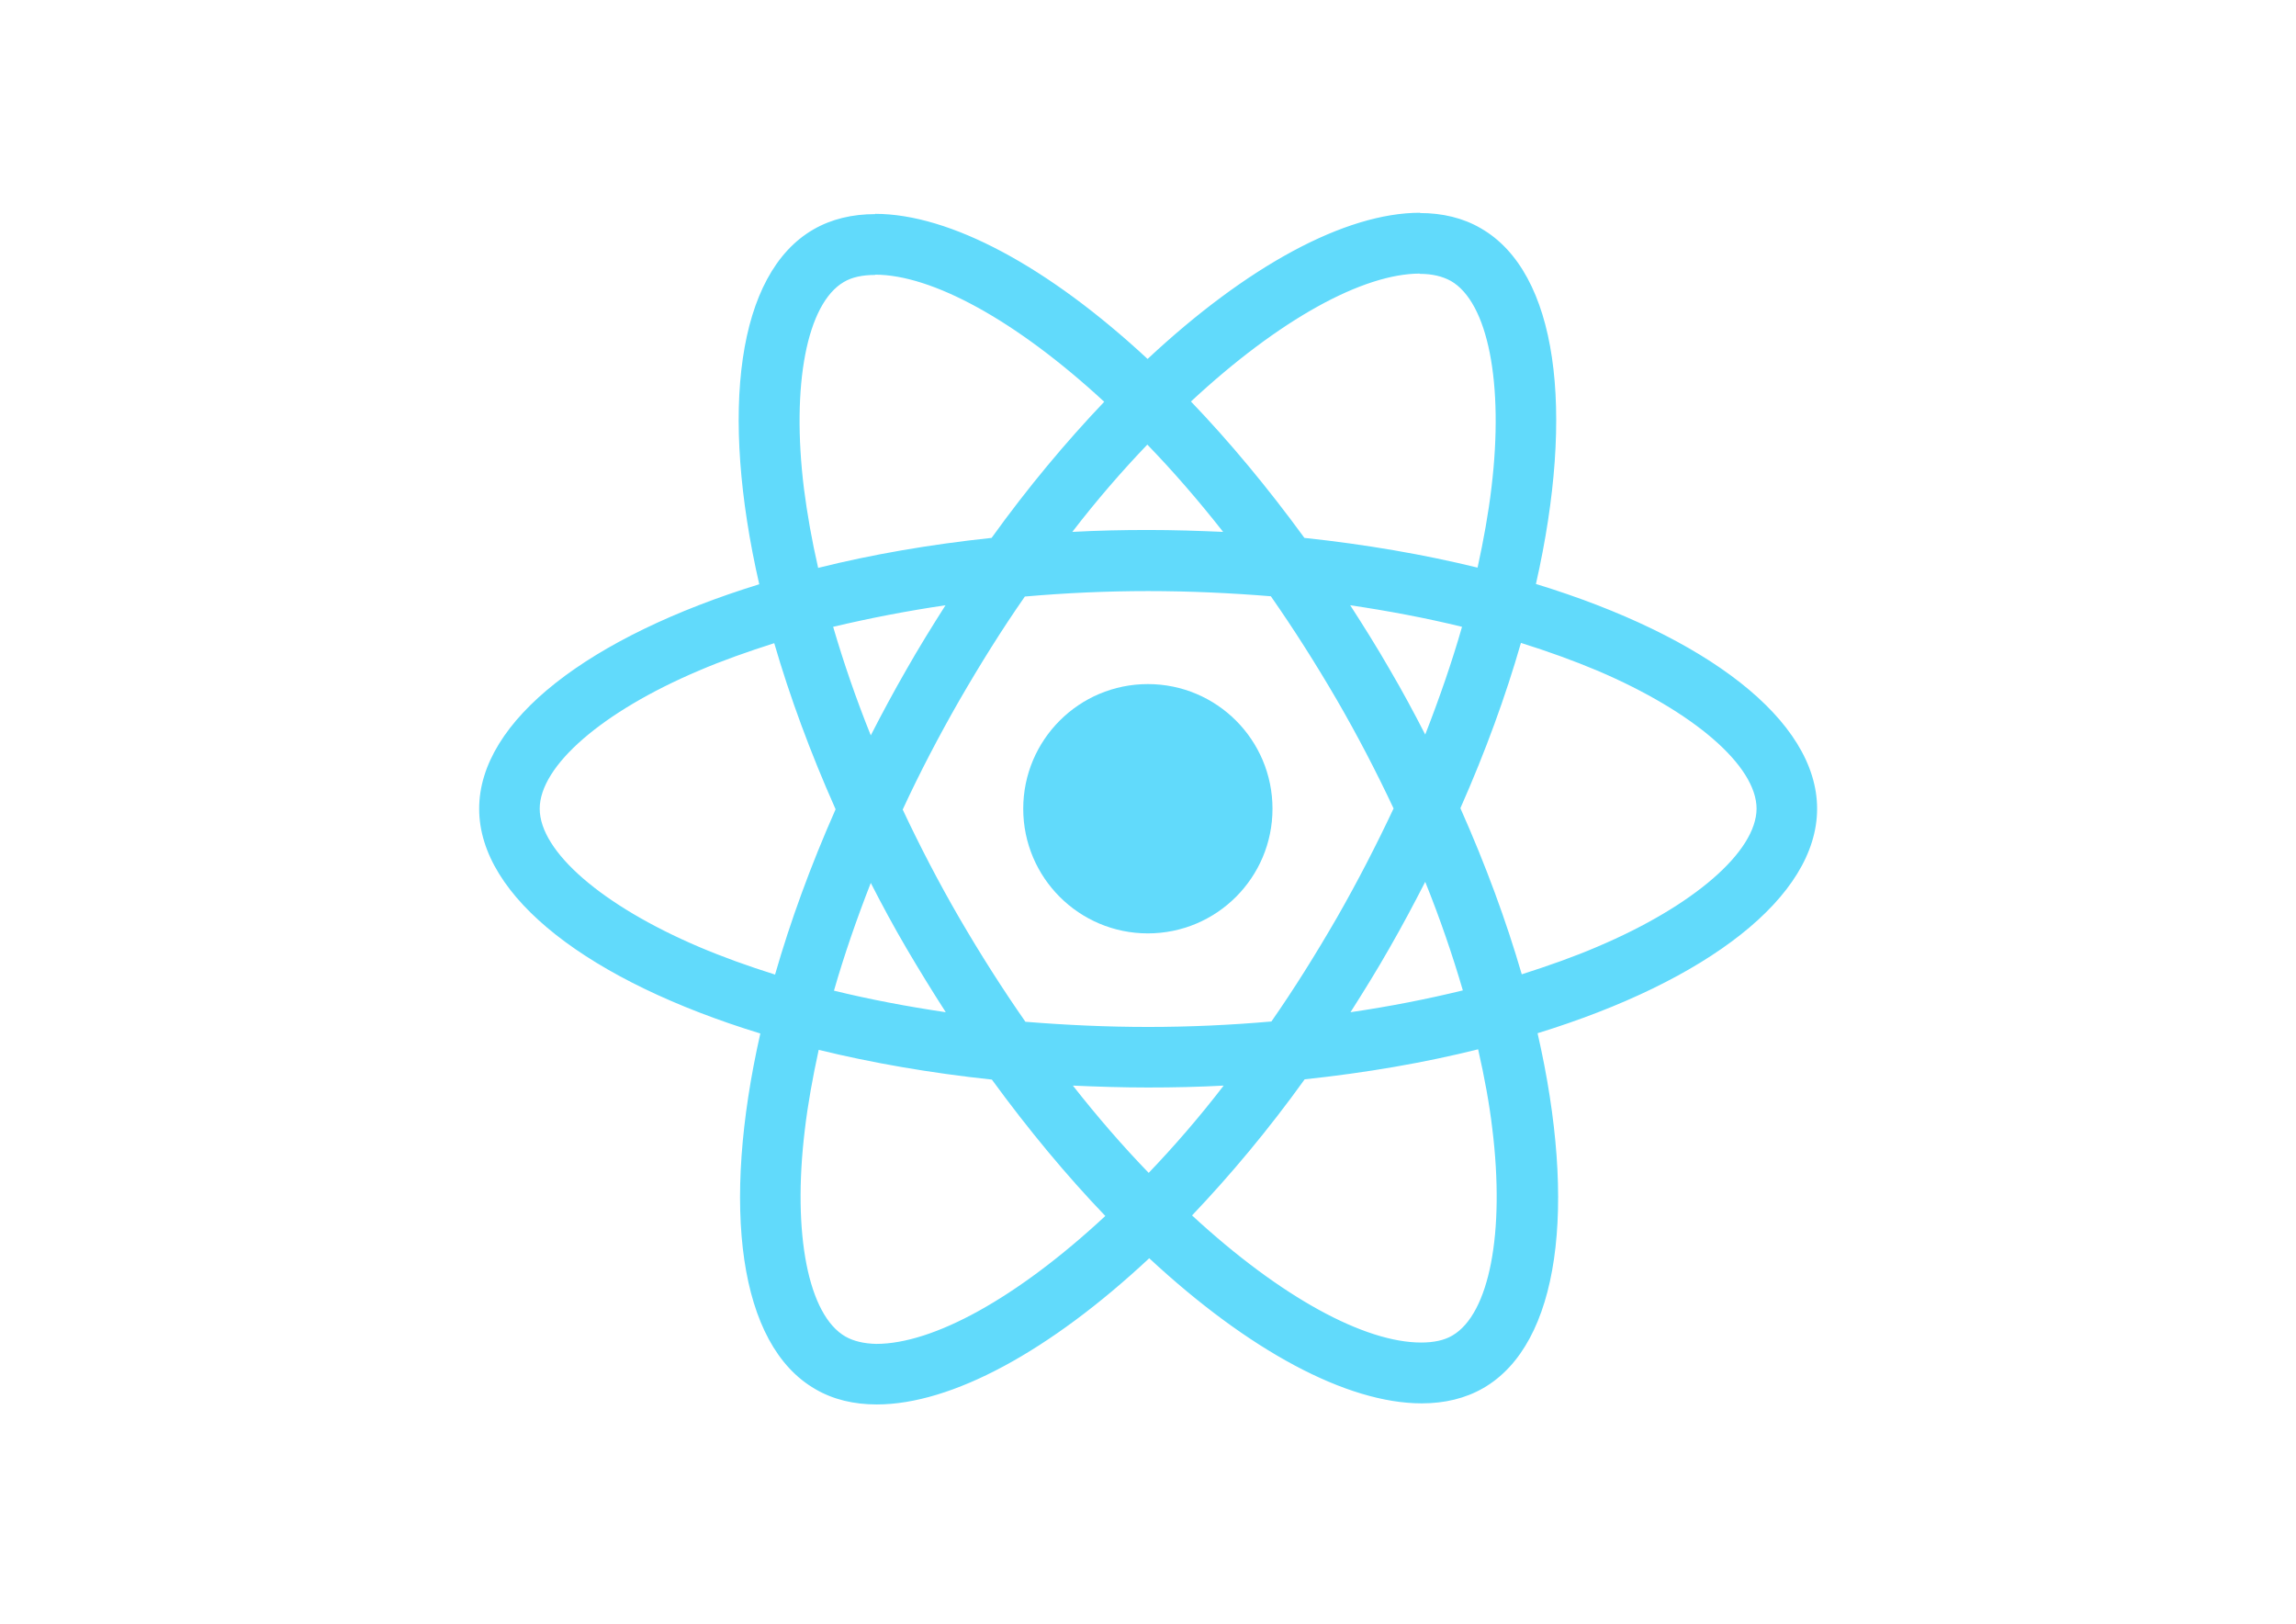
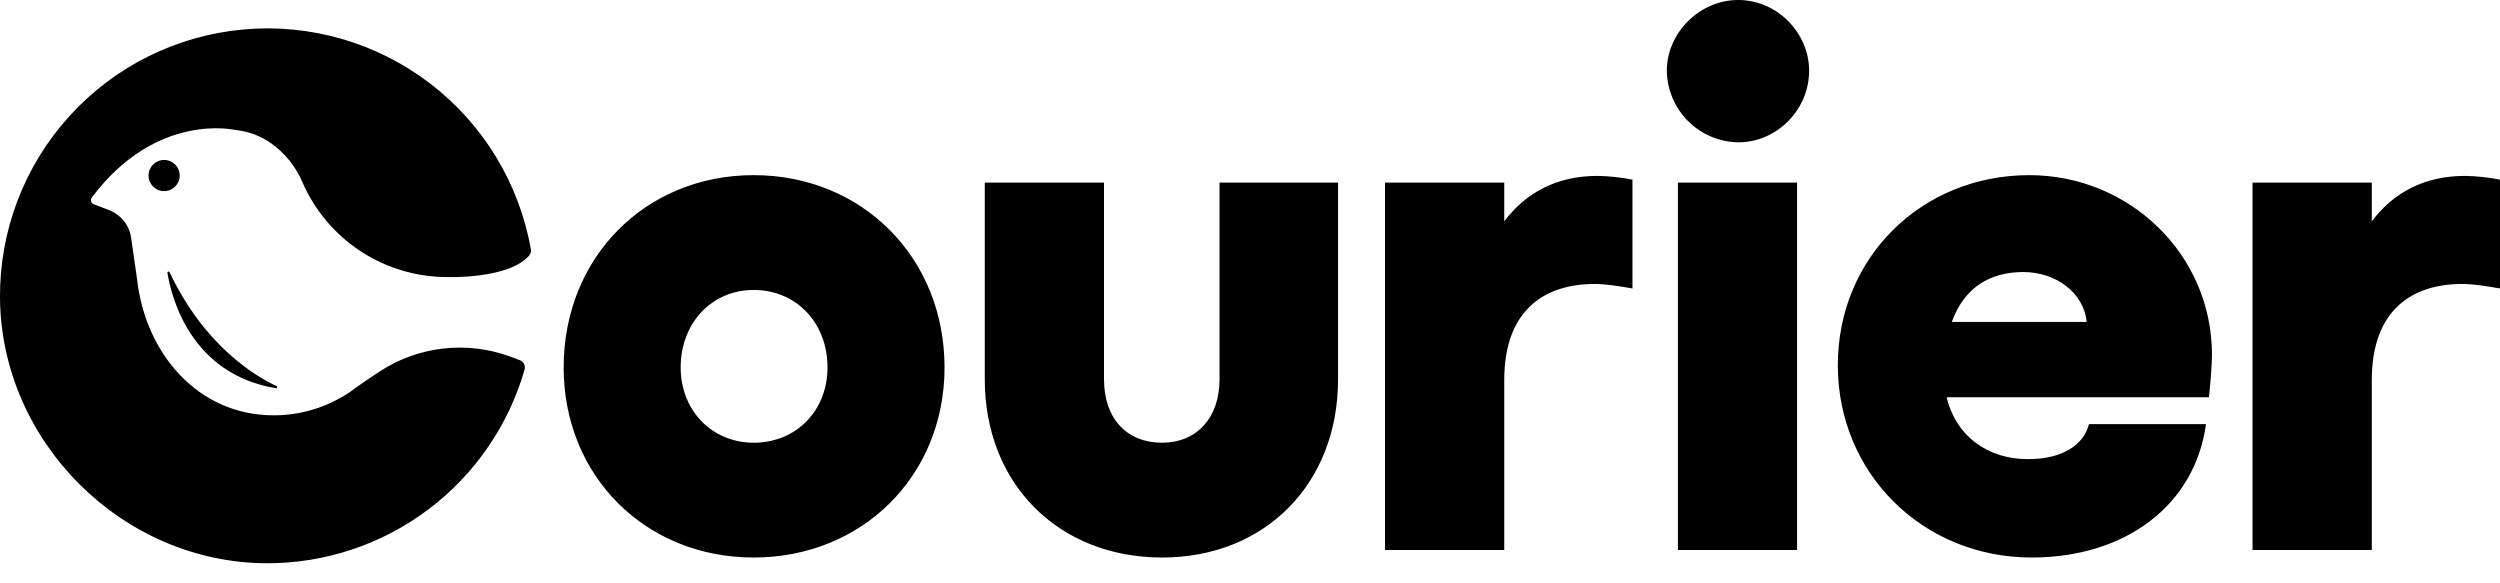
- <svg xmlns="http://www.w3.org/2000/svg" viewBox="0 0 841.9 595.3">
-   <g fill="#61DAFB">
-     <path d="M666.3 296.5c0-32.5-40.7-63.3-103.1-82.4 14.4-63.6 8-114.2-20.2-130.4-6.5-3.8-14.1-5.6-22.4-5.6v22.3c4.6 0 8.3.9 11.4 2.6 13.6 7.8 19.5 37.5 14.9 75.7-1.1 9.4-2.9 19.3-5.1 29.4-19.6-4.8-41-8.5-63.5-10.9-13.5-18.5-27.5-35.3-41.6-50 32.6-30.3 63.2-46.9 84-46.9V78c-27.5 0-63.5 19.6-99.9 53.6-36.4-33.8-72.4-53.2-99.9-53.2v22.3c20.7 0 51.4 16.5 84 46.6-14 14.7-28 31.4-41.3 49.9-22.6 2.4-44 6.1-63.6 11-2.3-10-4-19.7-5.2-29-4.7-38.2 1.1-67.9 14.6-75.8 3-1.8 6.9-2.6 11.5-2.6V78.5c-8.4 0-16 1.8-22.6 5.6-28.1 16.2-34.4 66.7-19.9 130.1-62.2 19.2-102.7 49.9-102.7 82.3 0 32.5 40.7 63.3 103.1 82.4-14.4 63.6-8 114.2 20.2 130.4 6.5 3.8 14.1 5.6 22.5 5.6 27.5 0 63.5-19.6 99.9-53.6 36.4 33.8 72.4 53.2 99.9 53.2 8.4 0 16-1.8 22.6-5.6 28.1-16.2 34.4-66.7 19.9-130.1 62-19.1 102.5-49.9 102.5-82.3zm-130.2-66.7c-3.7 12.9-8.3 26.2-13.5 39.5-4.1-8-8.4-16-13.1-24-4.6-8-9.5-15.8-14.4-23.4 14.2 2.1 27.9 4.7 41 7.9zm-45.8 106.5c-7.8 13.5-15.8 26.3-24.1 38.2-14.9 1.3-30 2-45.2 2-15.1 0-30.2-.7-45-1.9-8.3-11.9-16.4-24.6-24.2-38-7.6-13.1-14.5-26.4-20.8-39.8 6.2-13.4 13.2-26.8 20.7-39.9 7.8-13.5 15.8-26.3 24.1-38.2 14.9-1.3 30-2 45.2-2 15.1 0 30.2.7 45 1.9 8.3 11.9 16.4 24.6 24.2 38 7.6 13.1 14.5 26.4 20.8 39.8-6.3 13.4-13.2 26.8-20.7 39.9zm32.3-13c5.4 13.4 10 26.8 13.8 39.8-13.1 3.2-26.9 5.9-41.2 8 4.9-7.7 9.8-15.6 14.4-23.7 4.6-8 8.9-16.1 13-24.1zM421.2 430c-9.3-9.6-18.6-20.3-27.8-32 9 .4 18.2.7 27.5.7 9.4 0 18.7-.2 27.8-.7-9 11.7-18.3 22.4-27.5 32zm-74.4-58.9c-14.2-2.1-27.9-4.7-41-7.9 3.7-12.9 8.3-26.2 13.5-39.5 4.1 8 8.4 16 13.1 24 4.7 8 9.5 15.8 14.4 23.4zM420.7 163c9.3 9.6 18.6 20.3 27.8 32-9-.4-18.2-.7-27.5-.7-9.4 0-18.7.2-27.8.7 9-11.7 18.3-22.4 27.5-32zm-74 58.9c-4.9 7.7-9.8 15.6-14.4 23.7-4.6 8-8.9 16-13 24-5.4-13.4-10-26.8-13.8-39.8 13.1-3.1 26.9-5.8 41.2-7.9zm-90.5 125.2c-35.4-15.1-58.3-34.9-58.3-50.6 0-15.7 22.9-35.6 58.3-50.6 8.6-3.7 18-7 27.7-10.1 5.7 19.6 13.2 40 22.5 60.9-9.2 20.8-16.6 41.1-22.2 60.6-9.9-3.1-19.3-6.5-28-10.2zM310 490c-13.6-7.8-19.5-37.5-14.9-75.7 1.1-9.4 2.9-19.3 5.1-29.4 19.6 4.8 41 8.5 63.5 10.9 13.5 18.5 27.5 35.3 41.6 50-32.6 30.3-63.2 46.9-84 46.9-4.5-.1-8.3-1-11.3-2.7zm237.2-76.2c4.7 38.2-1.1 67.9-14.6 75.8-3 1.8-6.9 2.6-11.5 2.6-20.7 0-51.4-16.5-84-46.6 14-14.7 28-31.4 41.3-49.9 22.6-2.4 44-6.1 63.6-11 2.3 10.1 4.1 19.8 5.2 29.1zm38.5-66.7c-8.6 3.7-18 7-27.7 10.1-5.7-19.6-13.2-40-22.5-60.9 9.2-20.8 16.6-41.1 22.2-60.6 9.9 3.1 19.3 6.5 28.1 10.2 35.4 15.1 58.3 34.9 58.3 50.6-.1 15.7-23 35.6-58.4 50.6zM320.8 78.4z" />
-     <circle cx="420.9" cy="296.5" r="45.7" />
-     <path d="M520.5 78.1z" />
-   </g>
+ <svg xmlns="http://www.w3.org/2000/svg" viewBox="0 0 103 24" focusable="false" class="chakra-icon css-1yuy0ek">
+   <path fill="currentColor" d="M74.536 2.917C74.536 4.514 73.215 5.864 71.618 5.864C70.84 5.852 70.097 5.538 69.547 4.988C68.998 4.437 68.684 3.695 68.673 2.917C68.673 1.352 70.02 0 71.618 0C73.215 0 74.536 1.352 74.536 2.917ZM74.039 7.523V22.659H69.13V7.523H74.039ZM38.915 15.139C38.915 19.623 35.506 22.97 31.053 22.97C26.6 22.97 23.223 19.623 23.223 15.139C23.223 10.594 26.602 7.216 31.053 7.216C35.504 7.216 38.915 10.594 38.915 15.139ZM28.044 15.139C28.044 16.92 29.336 18.24 31.053 18.24C32.804 18.24 34.093 16.92 34.093 15.139C34.093 13.296 32.801 11.946 31.053 11.946C29.334 11.946 28.044 13.296 28.044 15.139ZM55.128 15.631C55.128 19.93 52.119 22.97 47.881 22.97C43.608 22.97 40.573 19.93 40.573 15.631V7.523H45.485V15.631C45.485 17.227 46.406 18.24 47.881 18.24C49.294 18.24 50.245 17.227 50.245 15.631V7.523H55.128V15.631ZM67.257 11.884V7.401C66.782 7.307 66.299 7.255 65.814 7.247C64.156 7.247 62.87 7.927 61.975 9.12V7.523H57.062V22.659H61.975V15.661C61.975 12.774 63.634 11.7 65.691 11.7C66.16 11.7 66.659 11.784 67.184 11.871L67.257 11.884ZM80.201 16.367H91.008C91.069 15.815 91.133 15.017 91.133 14.617C91.133 10.472 87.724 7.216 83.61 7.216C79.156 7.216 75.718 10.625 75.718 15.047C75.718 19.5 79.218 22.97 83.701 22.97C87.571 22.97 90.426 20.82 90.888 17.473H86.067C85.851 18.302 85.022 18.916 83.548 18.916C81.859 18.916 80.57 17.933 80.201 16.367ZM83.362 11.208C84.68 11.208 85.849 12.038 85.972 13.265H80.414C80.935 11.822 82.011 11.208 83.362 11.208ZM103 7.401V11.884L102.924 11.871C102.399 11.783 101.903 11.7 101.434 11.7C99.376 11.7 97.718 12.774 97.718 15.661V22.659H92.805V7.523H97.718V9.12C98.612 7.927 99.898 7.247 101.557 7.247C102.042 7.255 102.524 7.307 103 7.401ZM21.866 10.405C21.855 10.45 21.833 10.491 21.803 10.526C20.953 11.512 18.419 11.414 18.419 11.414C17.154 11.414 15.917 11.045 14.859 10.352C13.801 9.659 12.968 8.672 12.463 7.513C12.188 6.862 11.736 6.3 11.157 5.894C10.725 5.591 10.222 5.406 9.697 5.356C9.697 5.356 6.445 4.582 3.783 8.138C3.766 8.16 3.754 8.186 3.749 8.213C3.744 8.241 3.746 8.269 3.753 8.296C3.761 8.322 3.774 8.347 3.793 8.367C3.812 8.388 3.835 8.404 3.861 8.414L4.492 8.656C4.731 8.748 4.942 8.902 5.102 9.102C5.261 9.302 5.365 9.541 5.402 9.795L5.645 11.484C5.984 14.573 8.164 17.111 11.272 17.111C12.393 17.113 13.489 16.778 14.418 16.15C14.418 16.15 14.948 15.756 15.66 15.293C16.436 14.788 17.318 14.47 18.238 14.362C19.157 14.254 20.089 14.359 20.961 14.67L21.415 14.839C21.491 14.866 21.554 14.921 21.591 14.993C21.628 15.065 21.636 15.148 21.614 15.226C20.951 17.531 19.556 19.556 17.638 20.996C15.721 22.436 13.387 23.212 10.989 23.206C5.048 23.19 0.042 18.207 0 12.266C-0.019 9.503 1 6.834 2.856 4.788C4.711 2.741 7.268 1.466 10.019 1.215C12.77 0.964 15.514 1.755 17.71 3.432C19.905 5.109 21.391 7.549 21.872 10.269C21.88 10.314 21.878 10.361 21.866 10.405ZM7.404 7.232C7.404 7.587 7.117 7.874 6.762 7.874C6.407 7.874 6.12 7.587 6.12 7.232C6.12 6.877 6.407 6.59 6.762 6.59C7.117 6.59 7.404 6.877 7.404 7.232ZM6.897 11.237C7.059 12.237 7.847 15.411 11.37 15.995C11.38 15.997 11.391 15.994 11.4 15.988C11.41 15.982 11.416 15.974 11.42 15.963C11.423 15.953 11.423 15.942 11.419 15.932C11.415 15.921 11.407 15.913 11.398 15.908C10.582 15.532 8.444 14.298 6.984 11.211C6.979 11.201 6.971 11.194 6.961 11.189C6.951 11.185 6.94 11.184 6.93 11.187C6.919 11.191 6.91 11.197 6.904 11.206C6.899 11.215 6.896 11.226 6.897 11.237Z" />
</svg>
